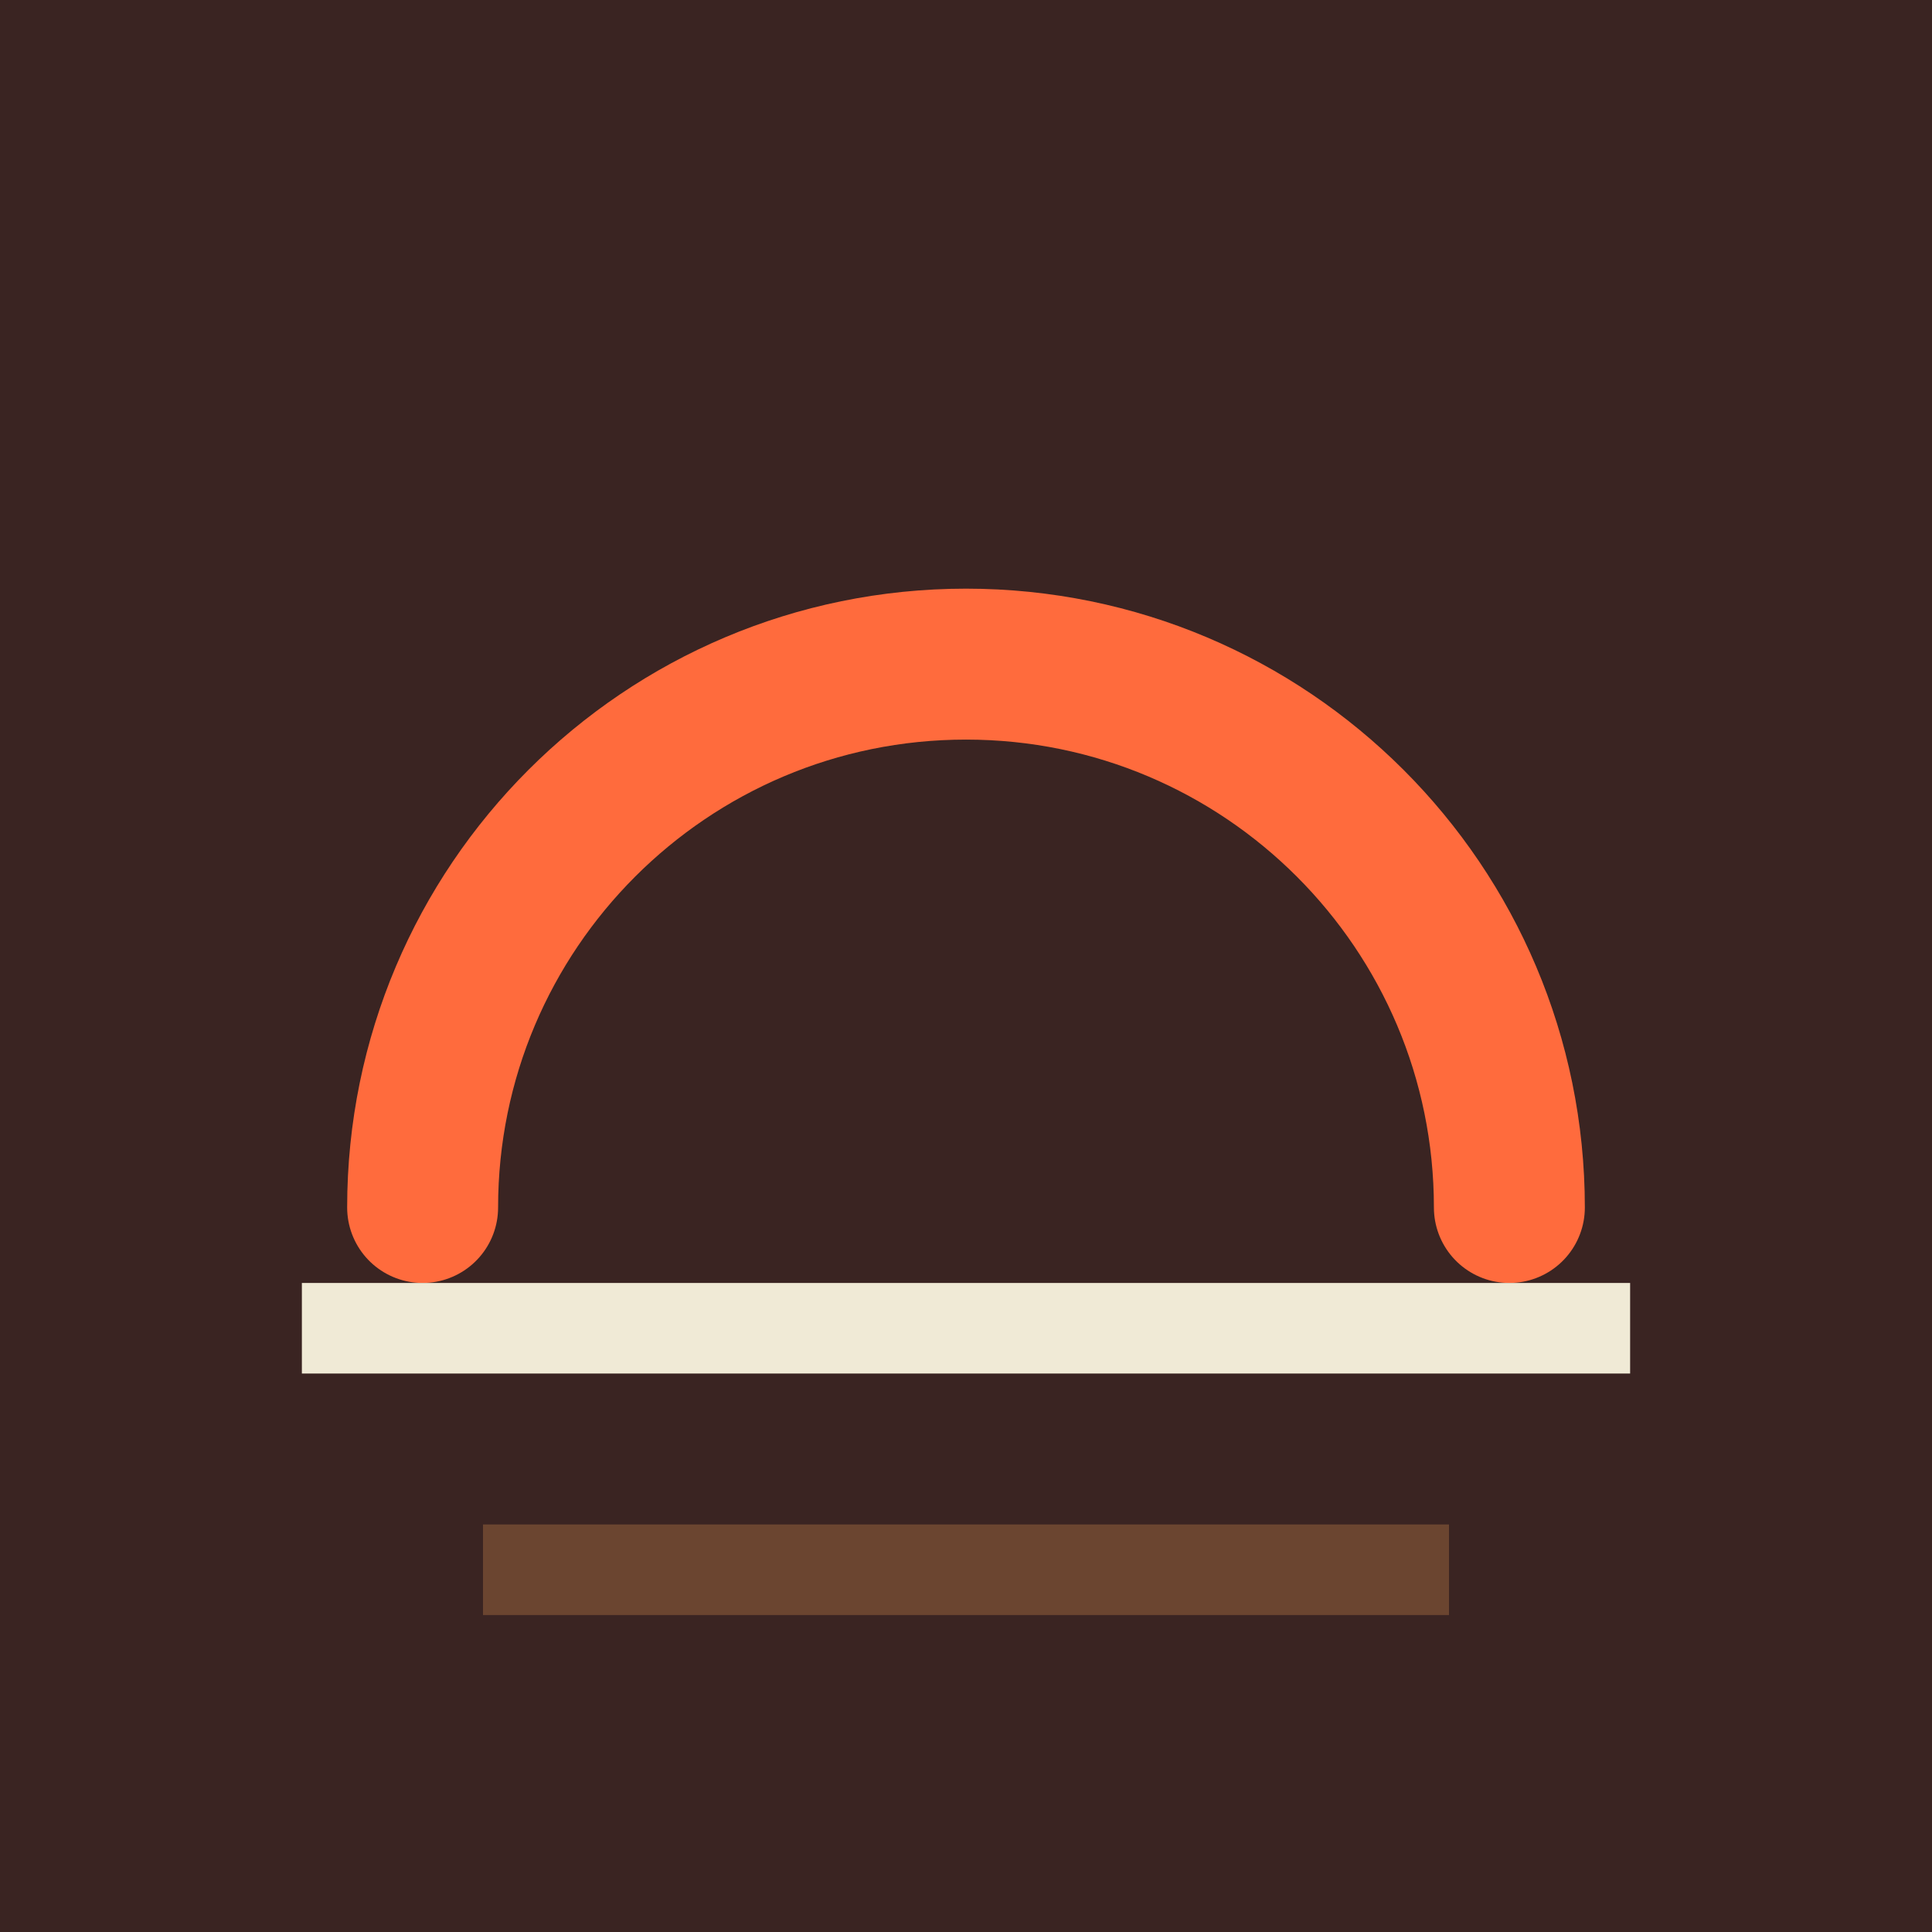
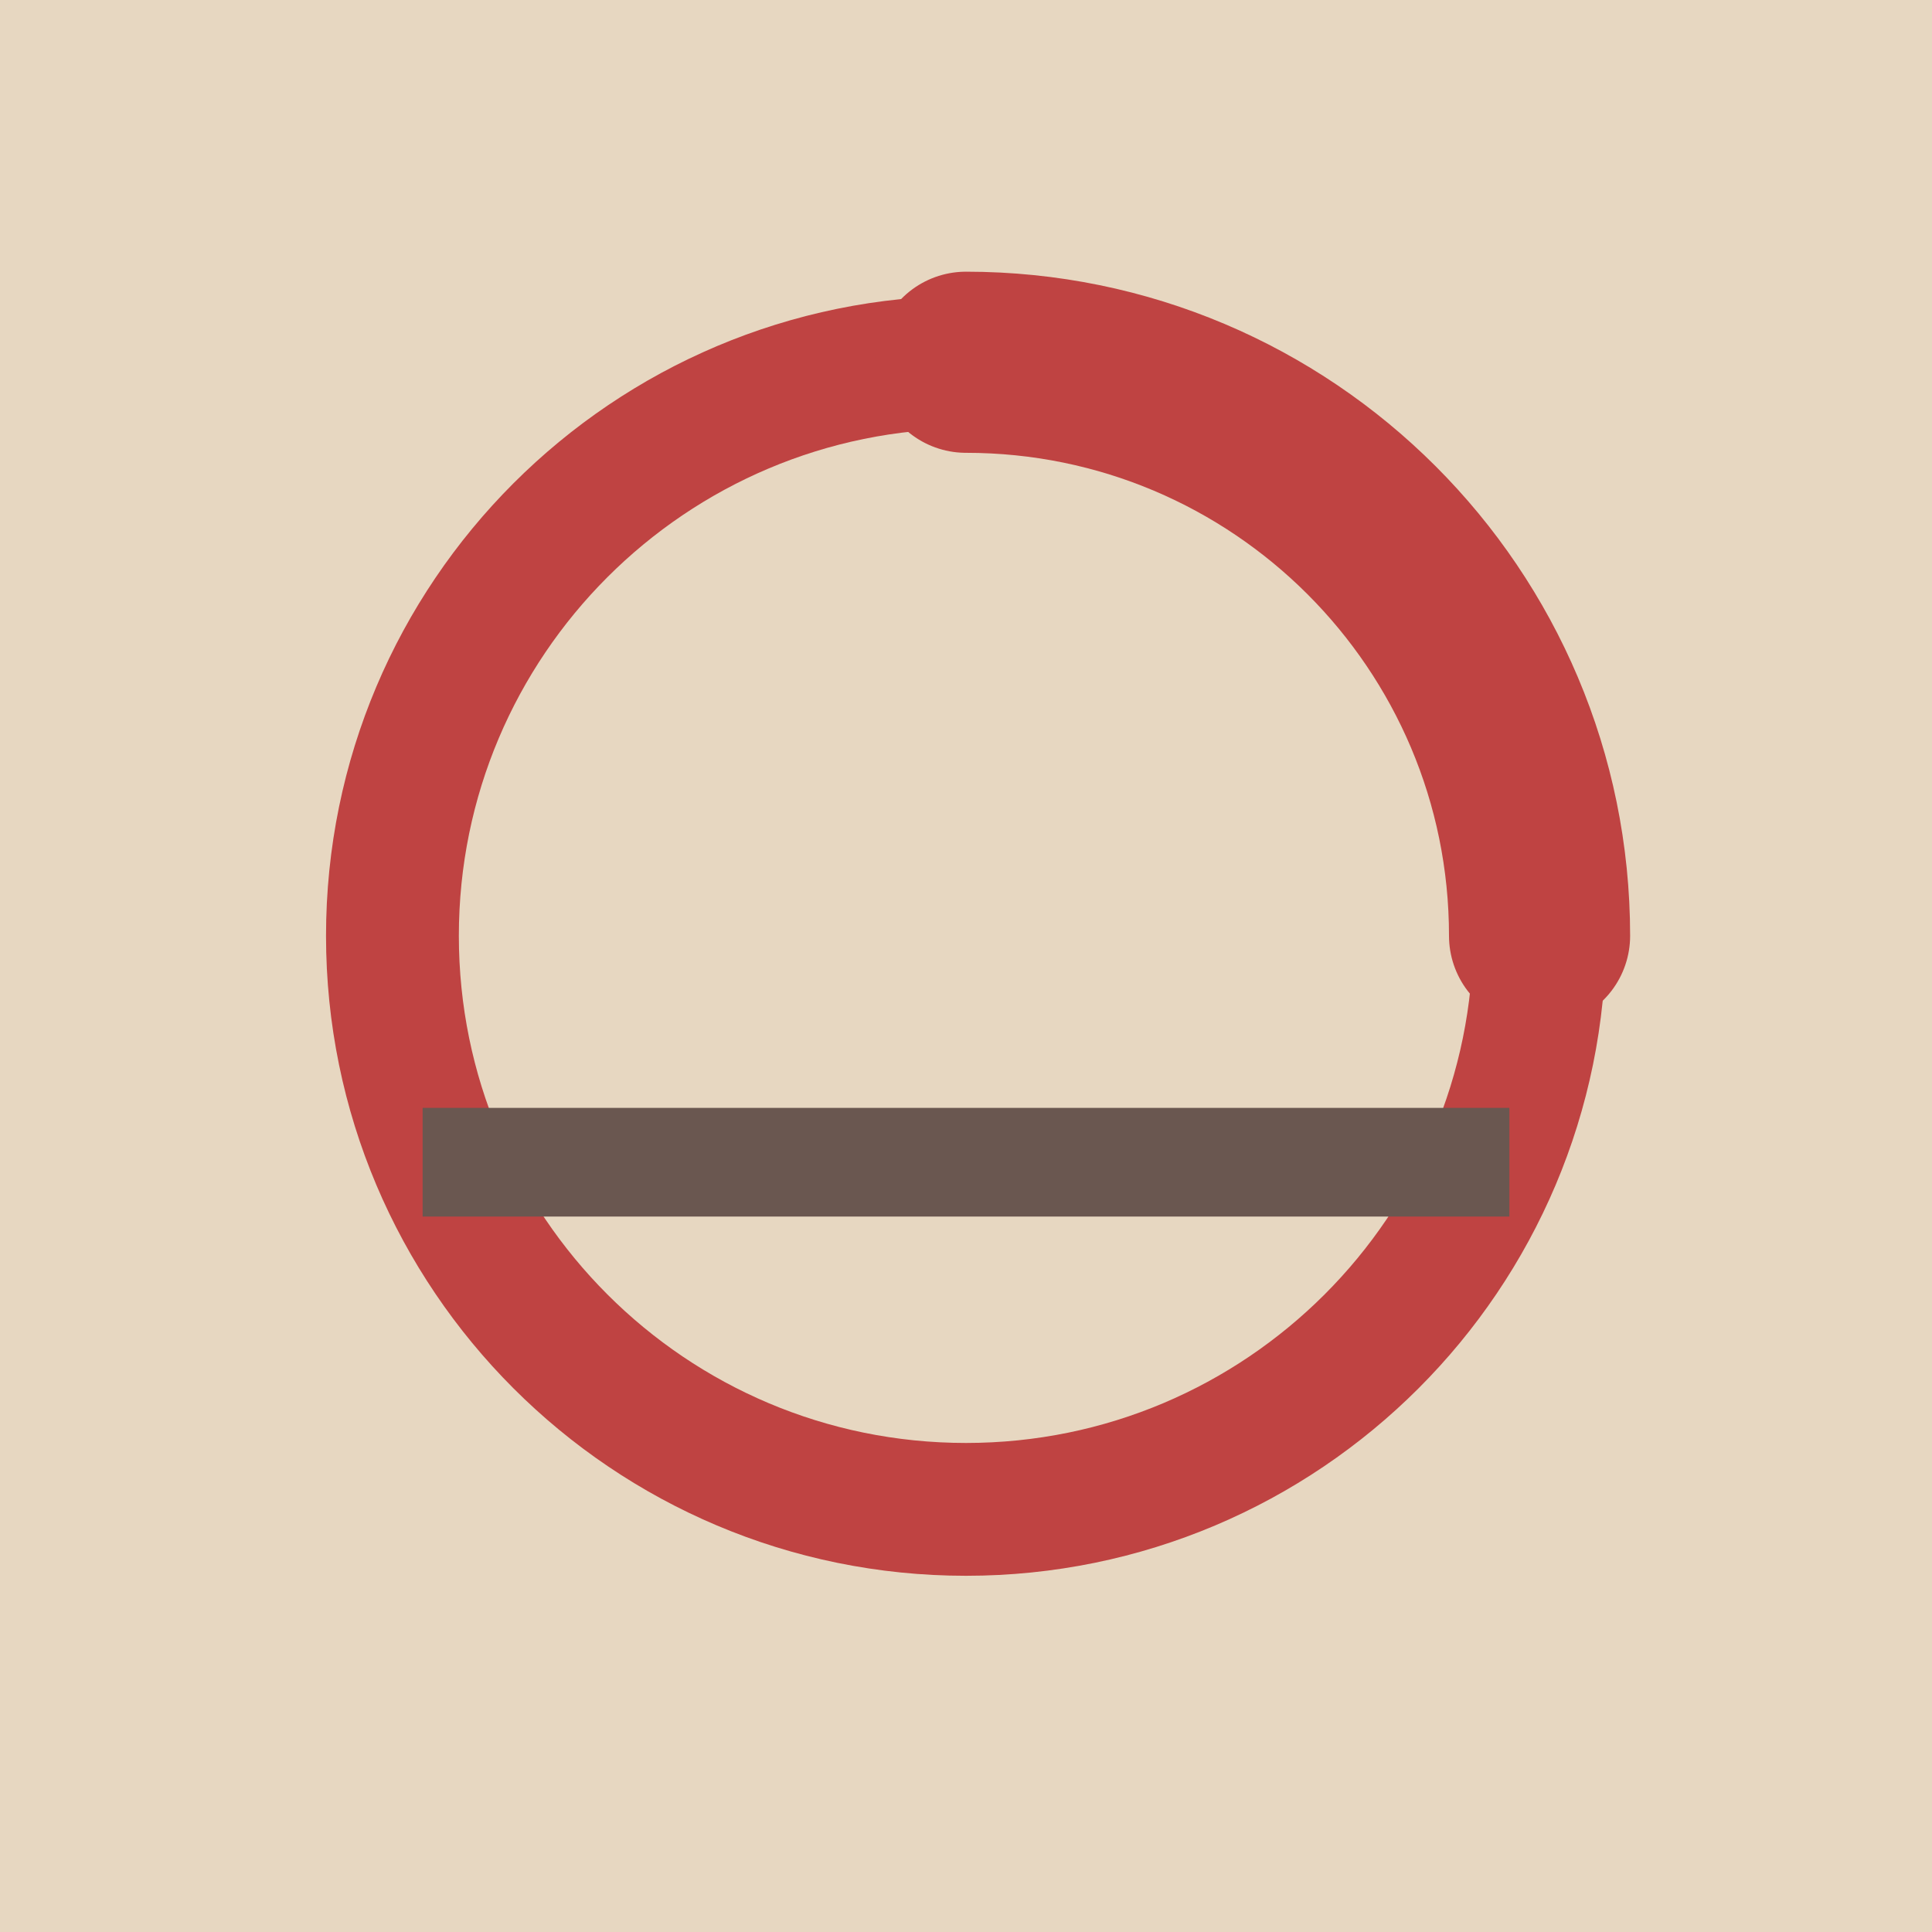
- <svg xmlns="http://www.w3.org/2000/svg" viewBox="0 0 64 64">
-   <rect width="64" height="64" fill="#3a2422" />
-   <path d="M14 40a18 18 0 0 1 36 0" fill="none" stroke="#ff6b3d" stroke-width="5" stroke-linecap="round" />
-   <path d="M10 44h44" stroke="#f0ead6" stroke-width="3" />
-   <path d="M16 52h32" stroke="#6b4530" stroke-width="3" />
+ <svg xmlns="http://www.w3.org/2000/svg" viewBox="0 0 64 64" width="64" height="64">
+   <rect width="64" height="64" fill="#e7d7c1" />
+   <circle cx="32" cy="31" r="19" fill="none" stroke="#bf4342" stroke-width="4.4" />
+   <path d="M14 38.5h36" stroke="#6a5750" stroke-width="3.6" />
+   <path d="M32 12a19 19 0 0 1 19 19" fill="none" stroke="#bf4342" stroke-width="6" stroke-linecap="round" />
</svg>
